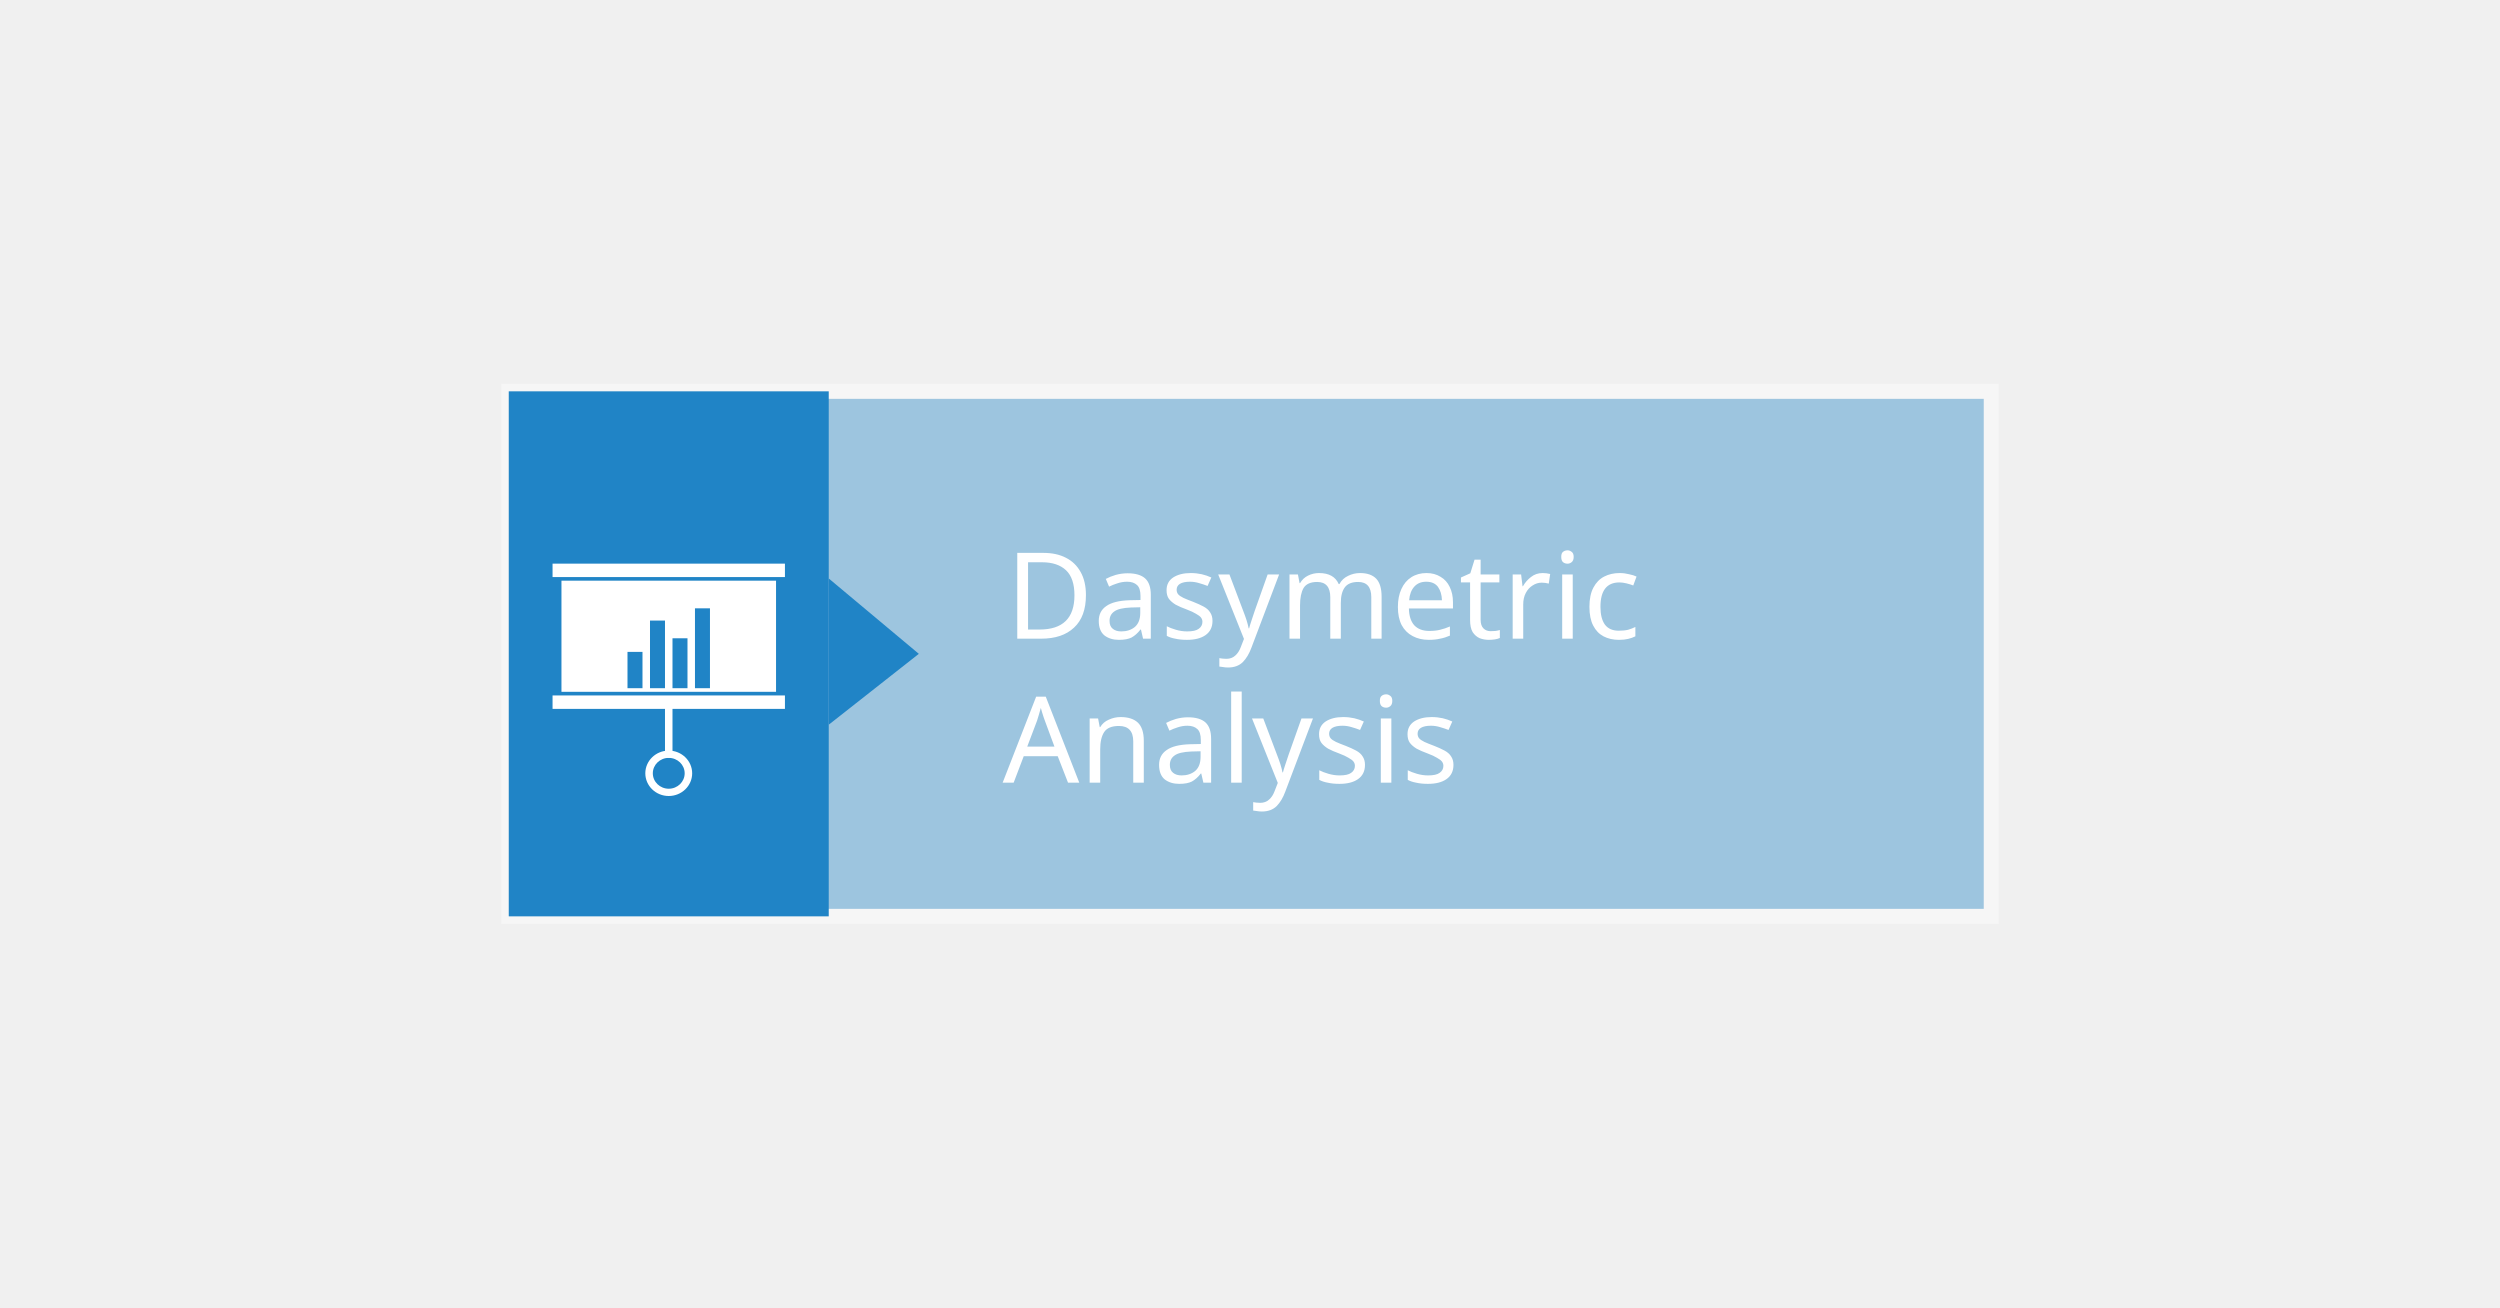
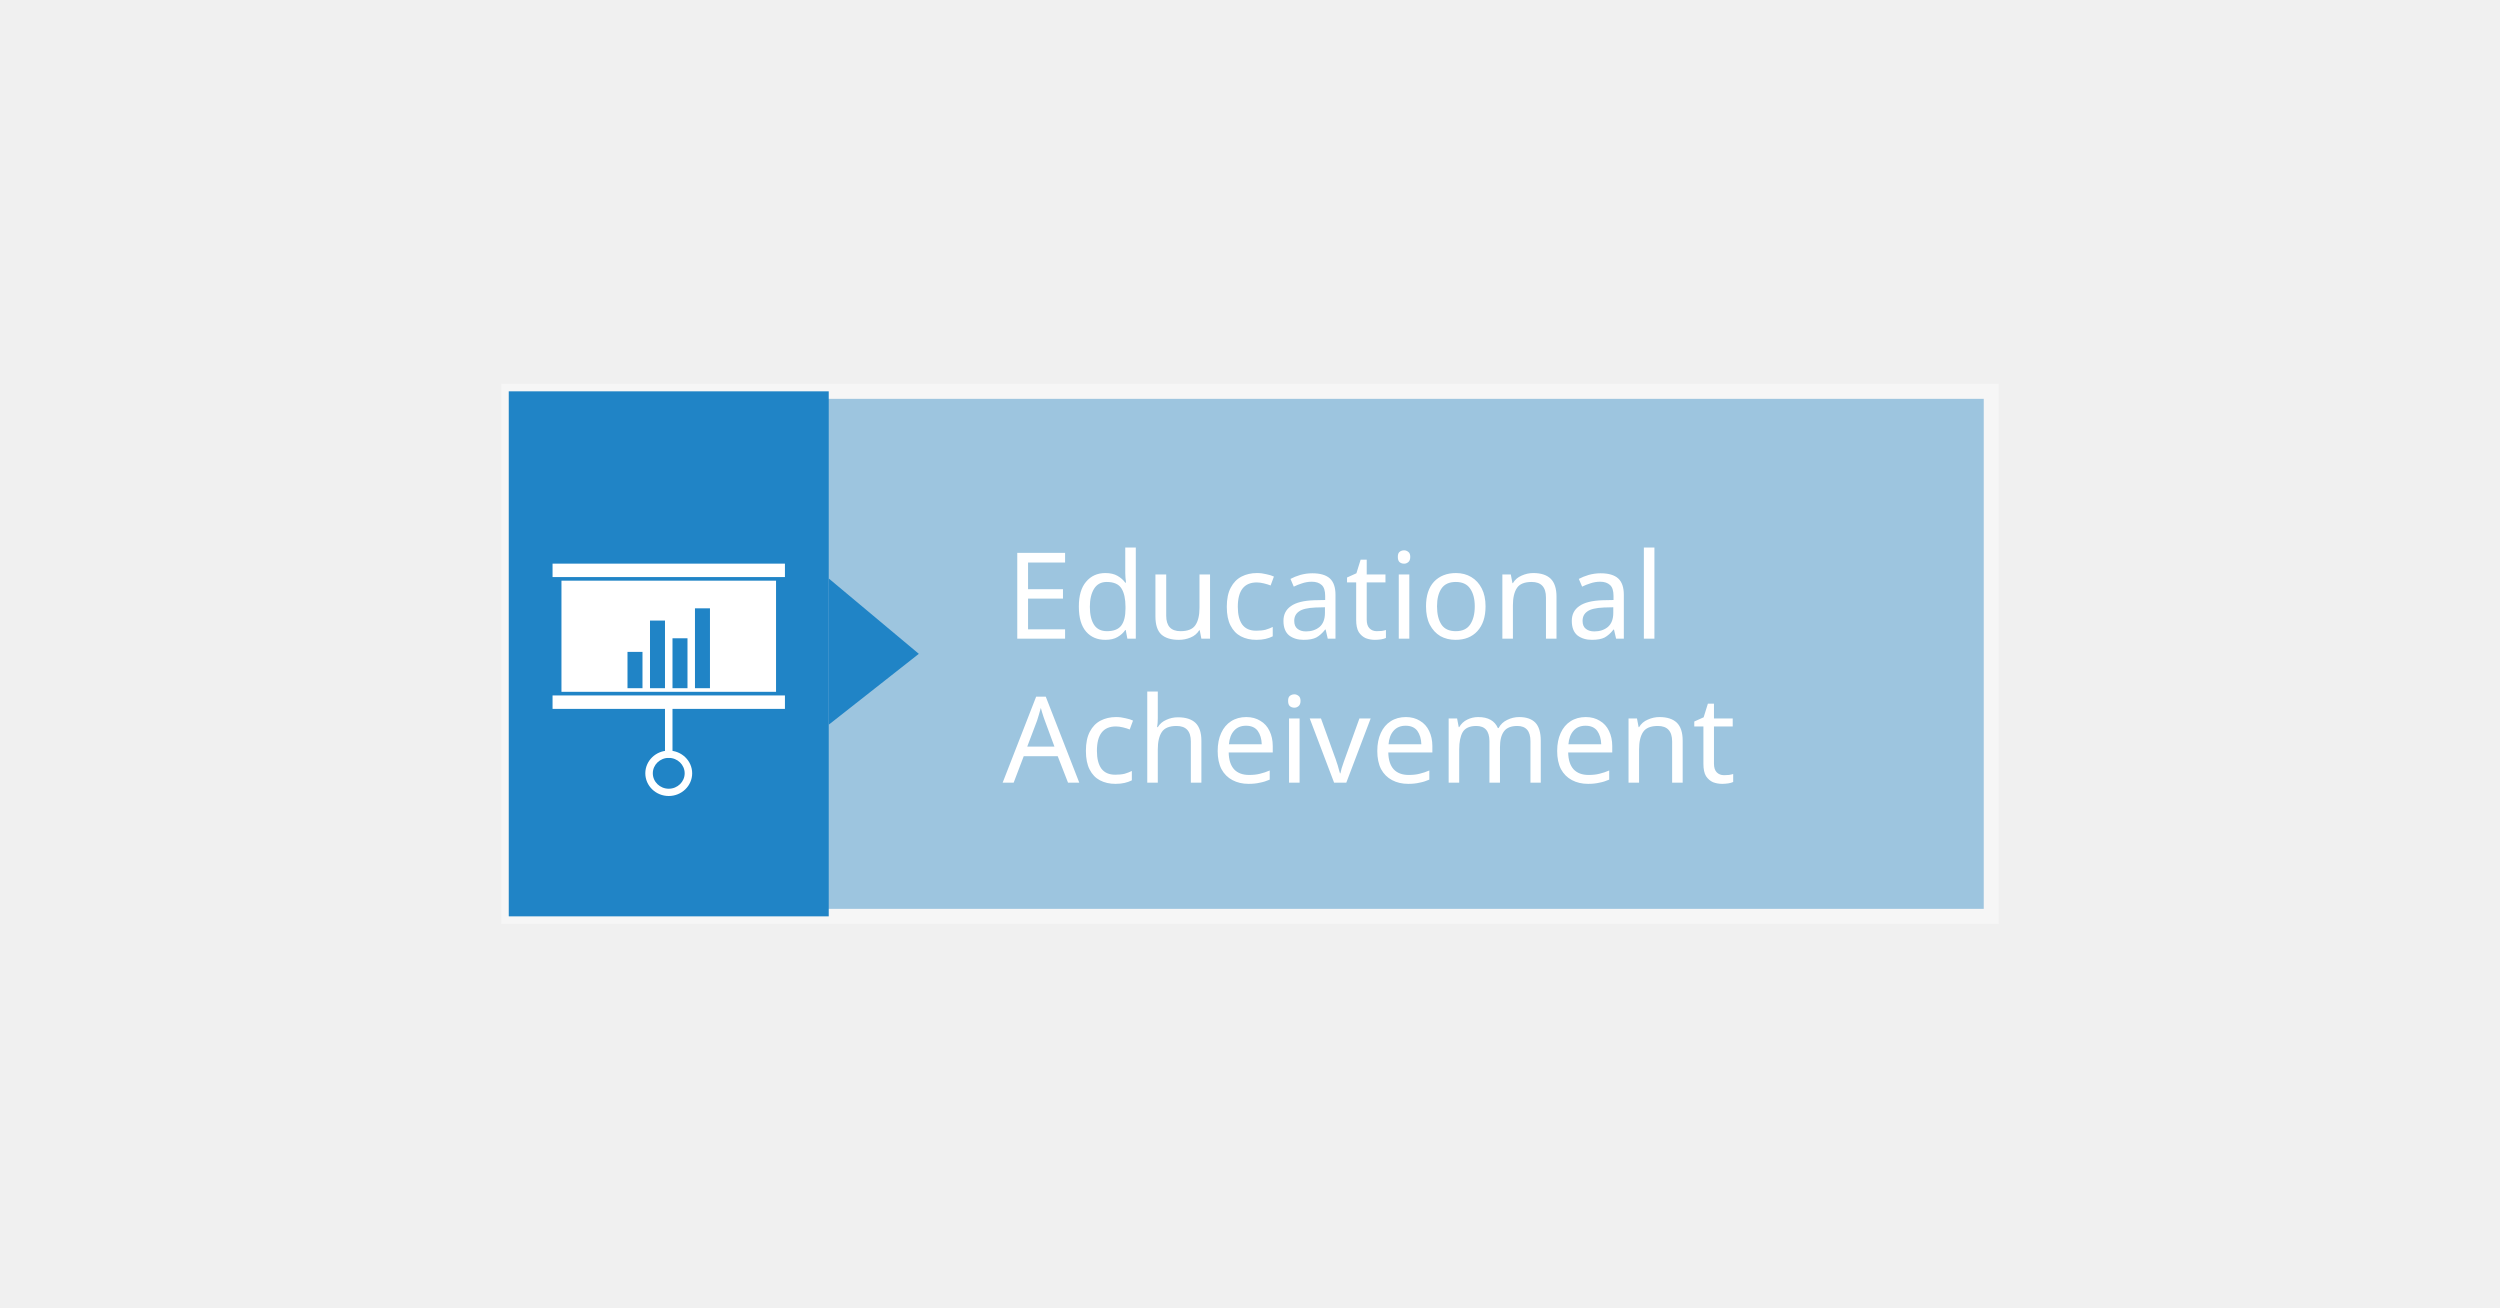
<svg xmlns="http://www.w3.org/2000/svg" version="1.1" id="Layer_1" x="0px" y="0px" width="166.667px" height="87.18px" viewBox="0 0 166.667 87.18" enable-background="new 0 0 166.667 87.18" xml:space="preserve">
  <g>
    <rect x="33.917" y="26.089" opacity="0.4" fill="#2084C6" stroke="#FFFFFF" stroke-miterlimit="10" enable-background="new    " width="98.833" height="35.001" />
    <g>
      <rect x="33.917" y="26.089" fill="#2084C6" width="21.332" height="35.001" />
      <polyline fill="#2084C6" points="55.249,48.314 61.255,43.589 55.249,38.564 55.249,48.314   " />
    </g>
    <g>
      <g>
        <g>
          <path fill="#FFFFFF" d="M44.583,53.067c-0.861,0-1.562-0.679-1.562-1.513s0.7-1.514,1.562-1.514      c0.861,0,1.562,0.679,1.562,1.514S45.443,53.067,44.583,53.067z M44.583,50.525c-0.586,0-1.062,0.461-1.062,1.029      c0,0.566,0.477,1.028,1.062,1.028c0.584,0,1.062-0.461,1.062-1.028C45.645,50.986,45.167,50.525,44.583,50.525z" />
        </g>
      </g>
      <g>
        <g>
          <path fill="#FFFFFF" d="M44.583,50.525c-0.139,0-0.25-0.106-0.25-0.241V46.81c0-0.133,0.111-0.242,0.25-0.242      c0.138,0,0.25,0.109,0.25,0.242v3.474C44.833,50.418,44.721,50.525,44.583,50.525z" />
        </g>
      </g>
      <g>
        <path fill="#FFFFFF" d="M37.431,38.712v7.409h14.305v-7.409H37.431z M42.833,45.88h-1v-2.421h1V45.88z M44.333,42.309v3.571h-1     v-2.663v-1.846h1V42.309z M45.833,45.88h-1v-3.328h1V45.88z M47.331,45.88h-1v-3.571v-1.754h1V45.88z" />
      </g>
      <g>
        <rect x="36.837" y="37.576" fill="#FFFFFF" width="15.492" height="0.895" />
      </g>
      <g>
        <rect x="36.837" y="46.363" fill="#FFFFFF" width="15.492" height="0.896" />
      </g>
    </g>
    <polygon fill="none" points="149.255,58.939 66.589,58.939 67.255,25.938 149.255,25.938  " />
-     <text transform="matrix(1 0 0 1 67.0366 42.5784)" fill="#FFFFFF" font-family="'KozGoPr6N-Bold-83pv-RKSJ-H'" font-size="8">Dasymetric</text>
-     <text transform="matrix(1 0 0 1 66.8428 52.179)" fill="#FFFFFF" font-family="'KozGoPr6N-Bold-83pv-RKSJ-H'" font-size="8">Analysis</text>
+     <text transform="matrix(1 0 0 1 67.0366 42.5784)" fill="#FFFFFF" font-family="'KozGoPr6N-Bold-83pv-RKSJ-H'" font-size="8">Educational</text>
+     <text transform="matrix(1 0 0 1 66.8428 52.179)" fill="#FFFFFF" font-family="'KozGoPr6N-Bold-83pv-RKSJ-H'" font-size="8">Acheivement</text>
  </g>
</svg>
